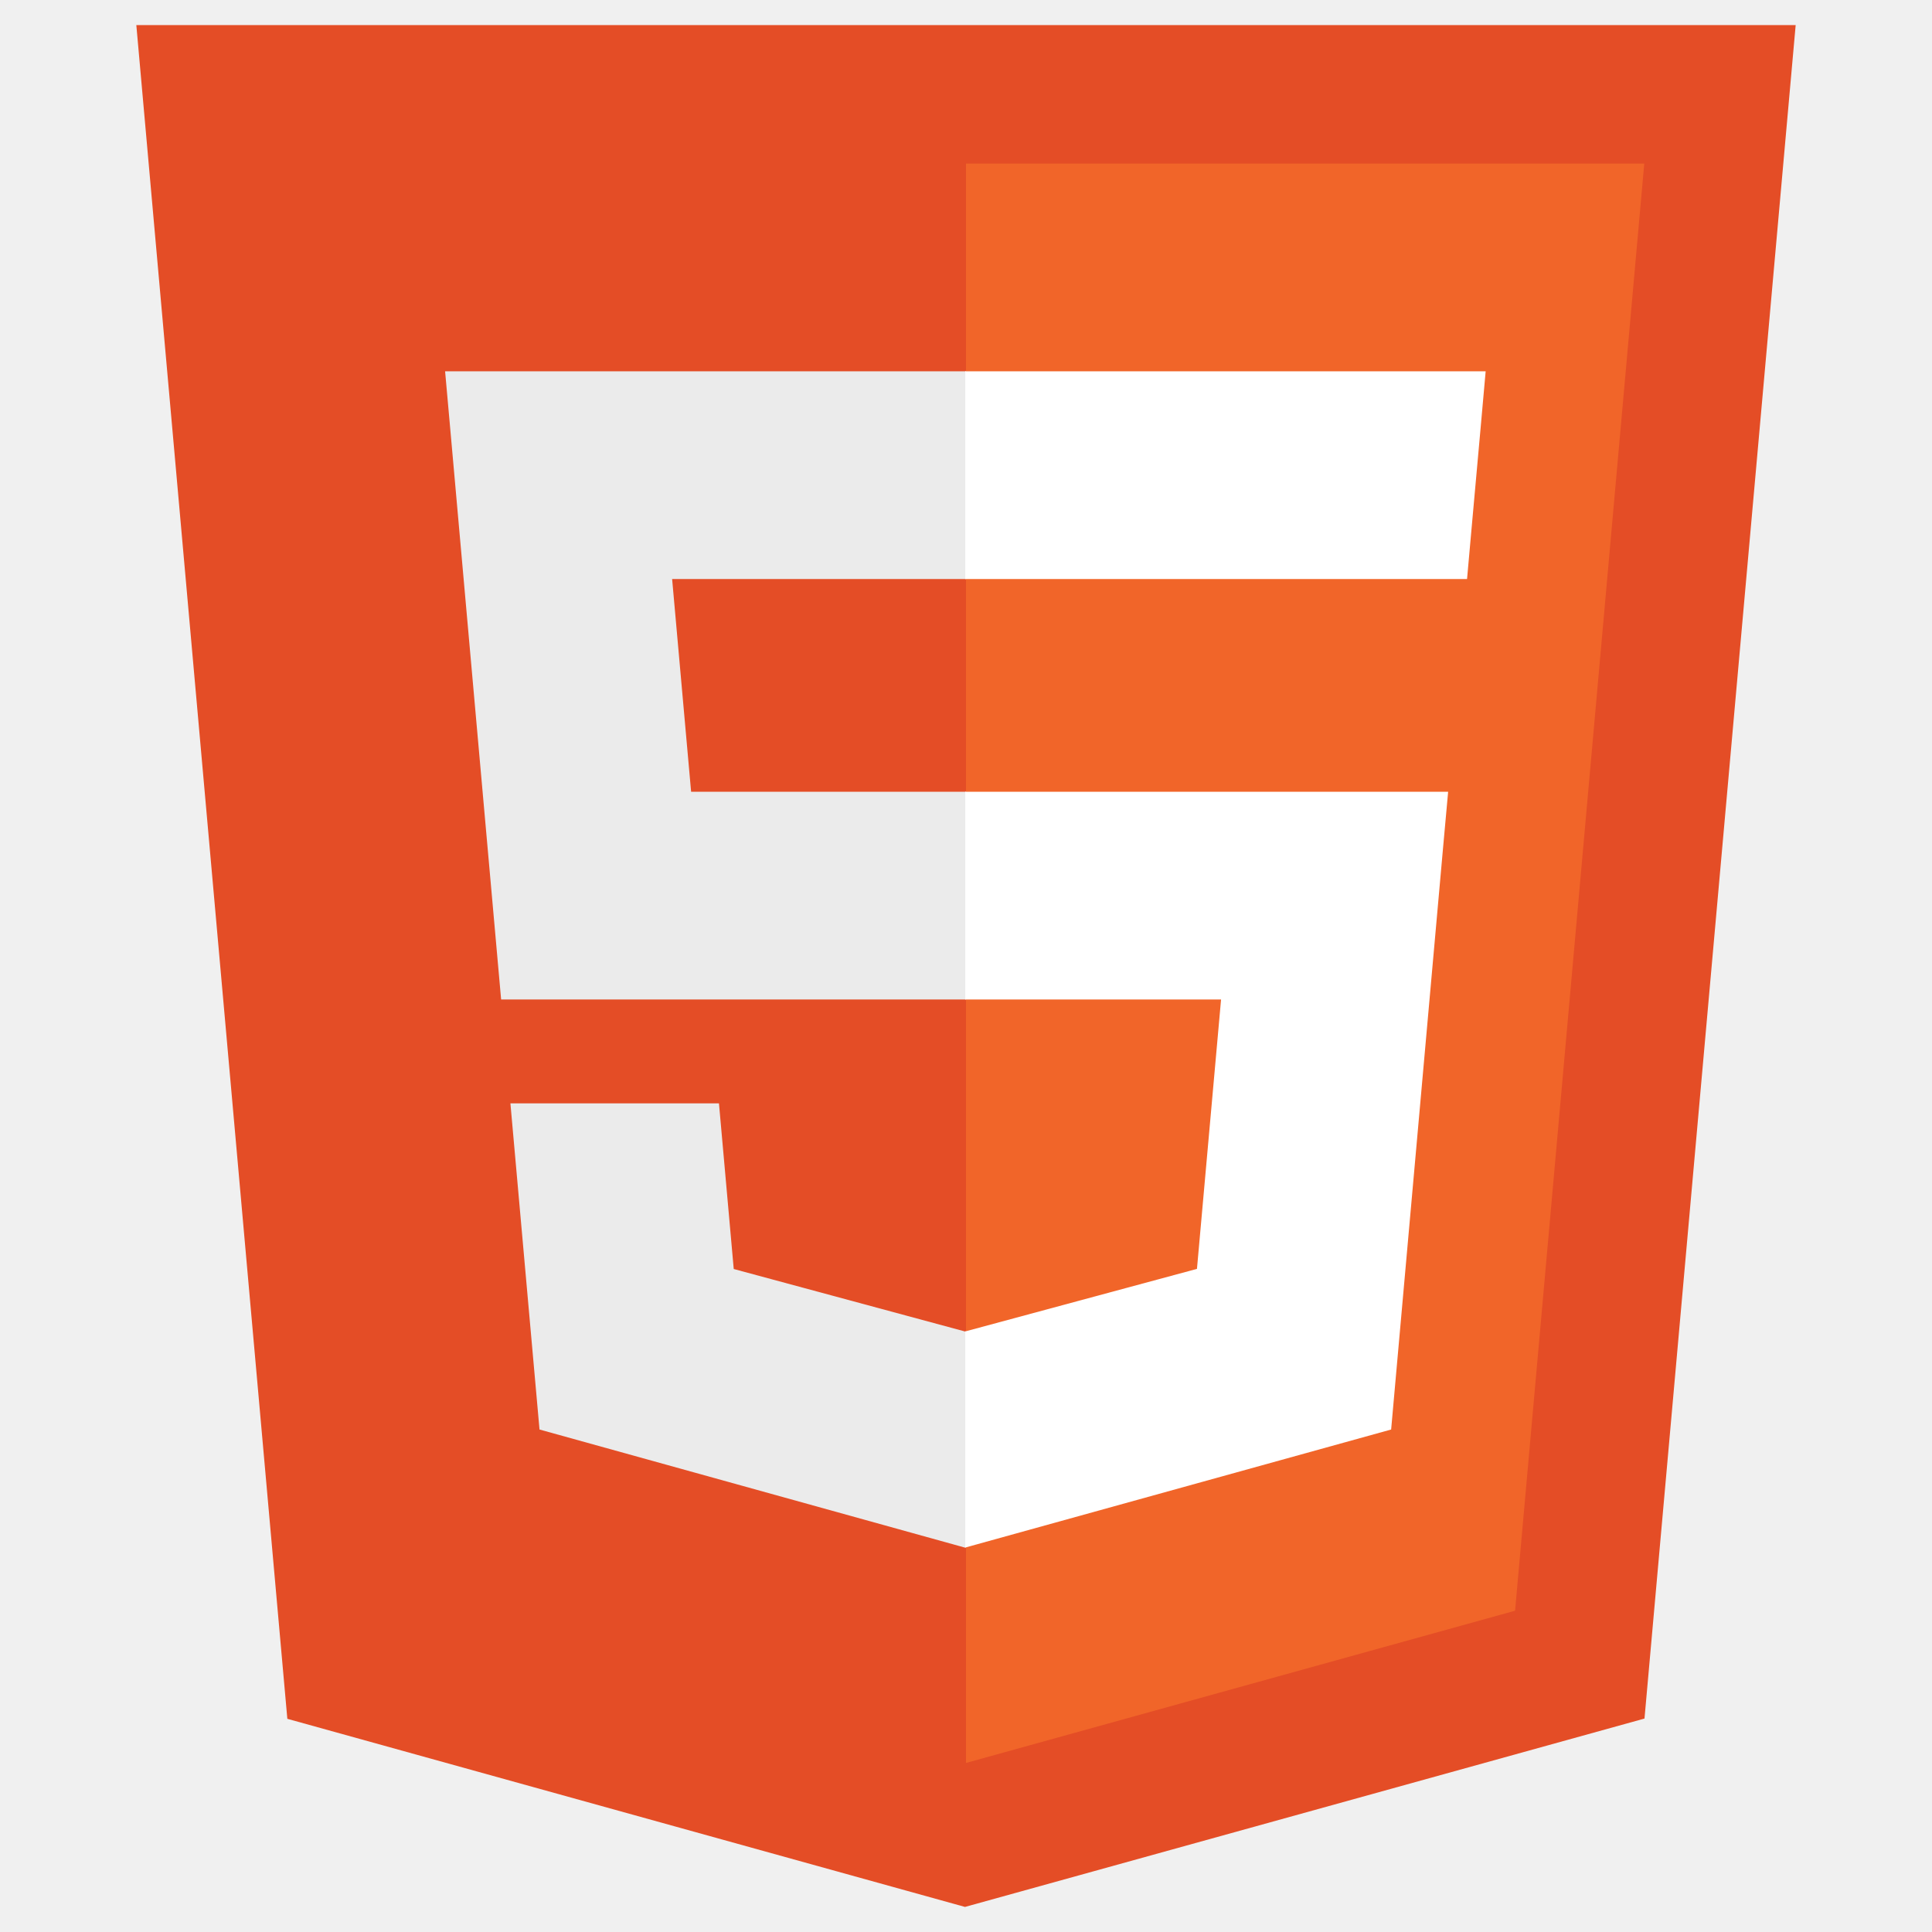
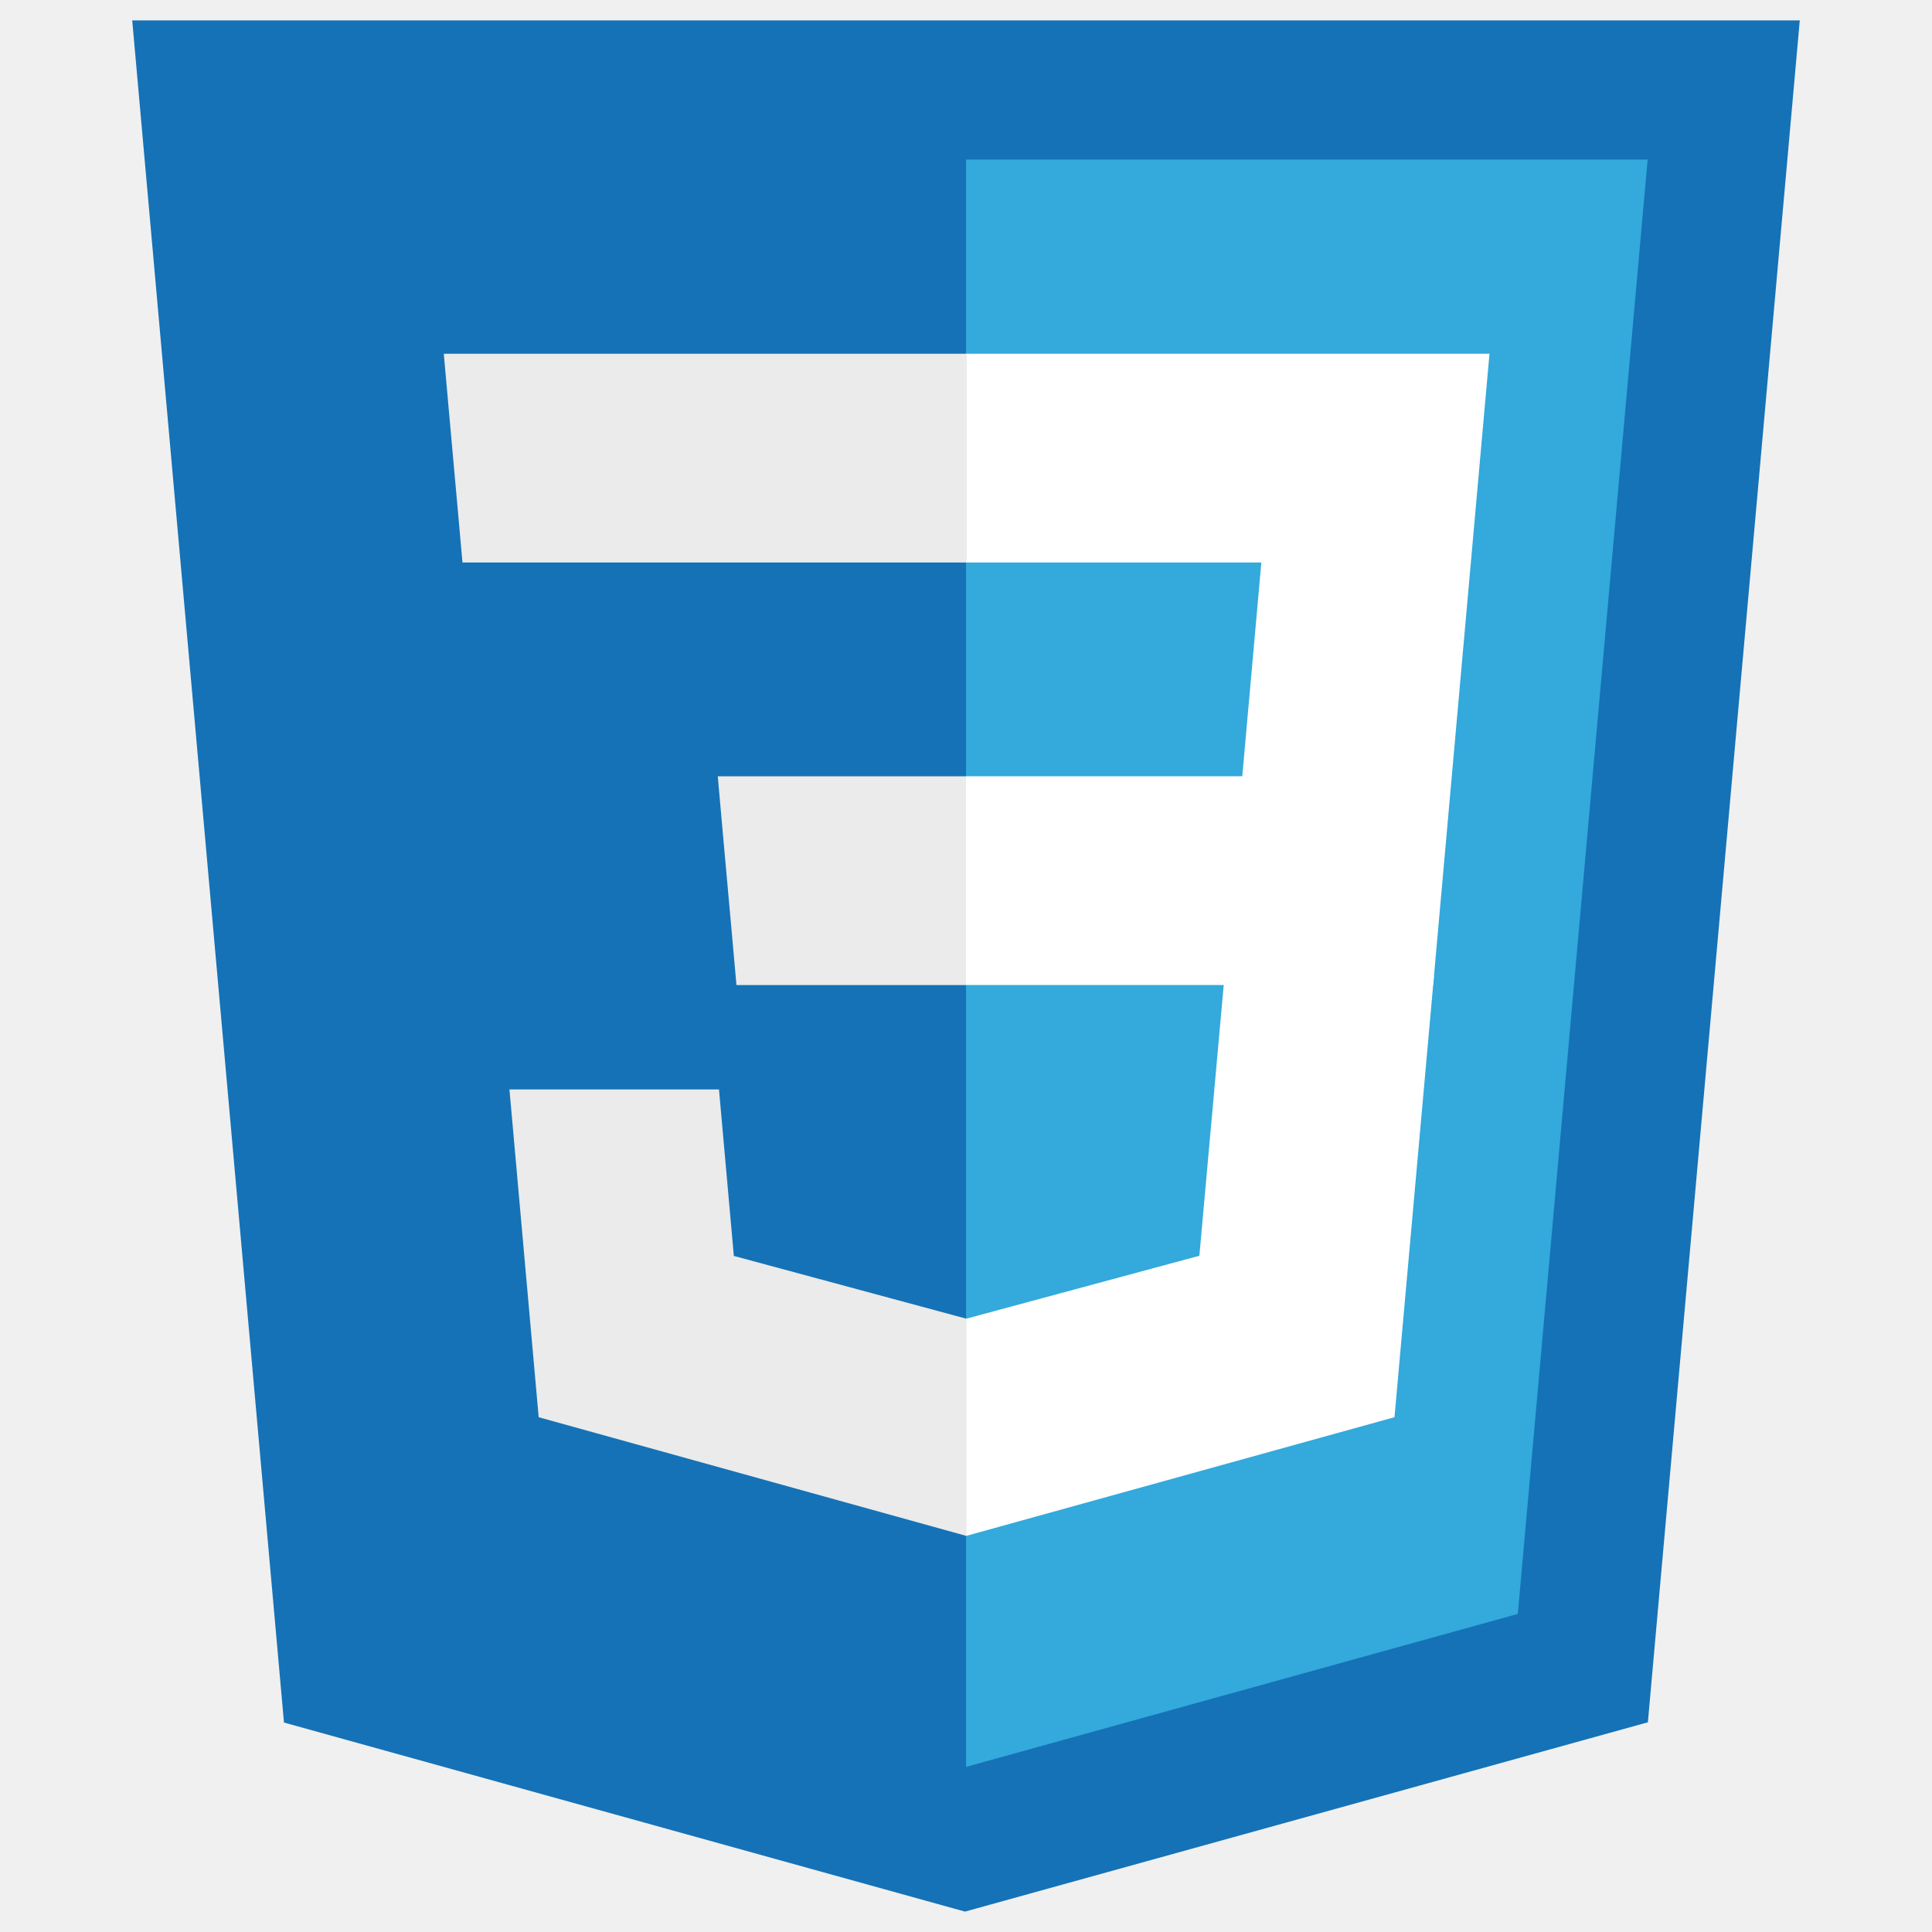
<svg viewBox="0 0 128 128">
-   <path fill="#E44D26" d="M19.037 113.876L9.032 1.661h109.936l-10.016 112.198-45.019 12.48z" />
-   <path fill="#F16529" d="M64 116.8l36.378-10.086 8.559-95.878H64z" />
-   <path fill="#EBEBEB" d="M64 52.455H45.788L44.53 38.361H64V24.599H29.489l.33 3.692 3.382 37.927H64zm0 35.743l-.061.017-15.327-4.14-.979-10.975H33.816l1.928 21.609 28.193 7.826.063-.017z" />
-   <path fill="#fff" d="M63.952 52.455v13.763h16.947l-1.597 17.849-15.35 4.143v14.319l28.215-7.82.207-2.325 3.234-36.233.335-3.696h-3.708zm0-27.856v13.762h33.244l.276-3.092.628-6.978.329-3.692z" />
+   <path fill="#1572B6" d="M18.814 114.123L8.76 1.352h110.48l-10.064 112.754-45.243 12.543-45.119-12.526z" />
+   <path fill="#33A9DC" d="M64.001 117.062l36.559-10.136 8.601-96.354h-45.16v106.49z" />
+   <path fill="#fff" d="M64.001 51.429h18.302l1.264-14.163H64.001V23.435h34.682l-.332 3.711-3.4 38.114h-30.95V51.429z" />
+   <path fill="#EBEBEB" d="M64.083 87.349l-.061.018-15.403-4.159-.985-11.031H33.752l1.937 21.717 28.331 7.863.063-.018v-14.39z" />
+   <path fill="#fff" d="M81.127 64.675l-1.666 18.522-15.426 4.164v14.39l28.354-7.858.208-2.337 2.406-26.881H81.127z" />
+   <path fill="#EBEBEB" d="M64.048 23.435v13.831H30.64l-.277-3.108-.63-7.012-.331-3.711h34.646zm-.047 27.996v13.831H48.792l-.277-3.108-.631-7.012-.33-3.711h16.447z" />
</svg>
